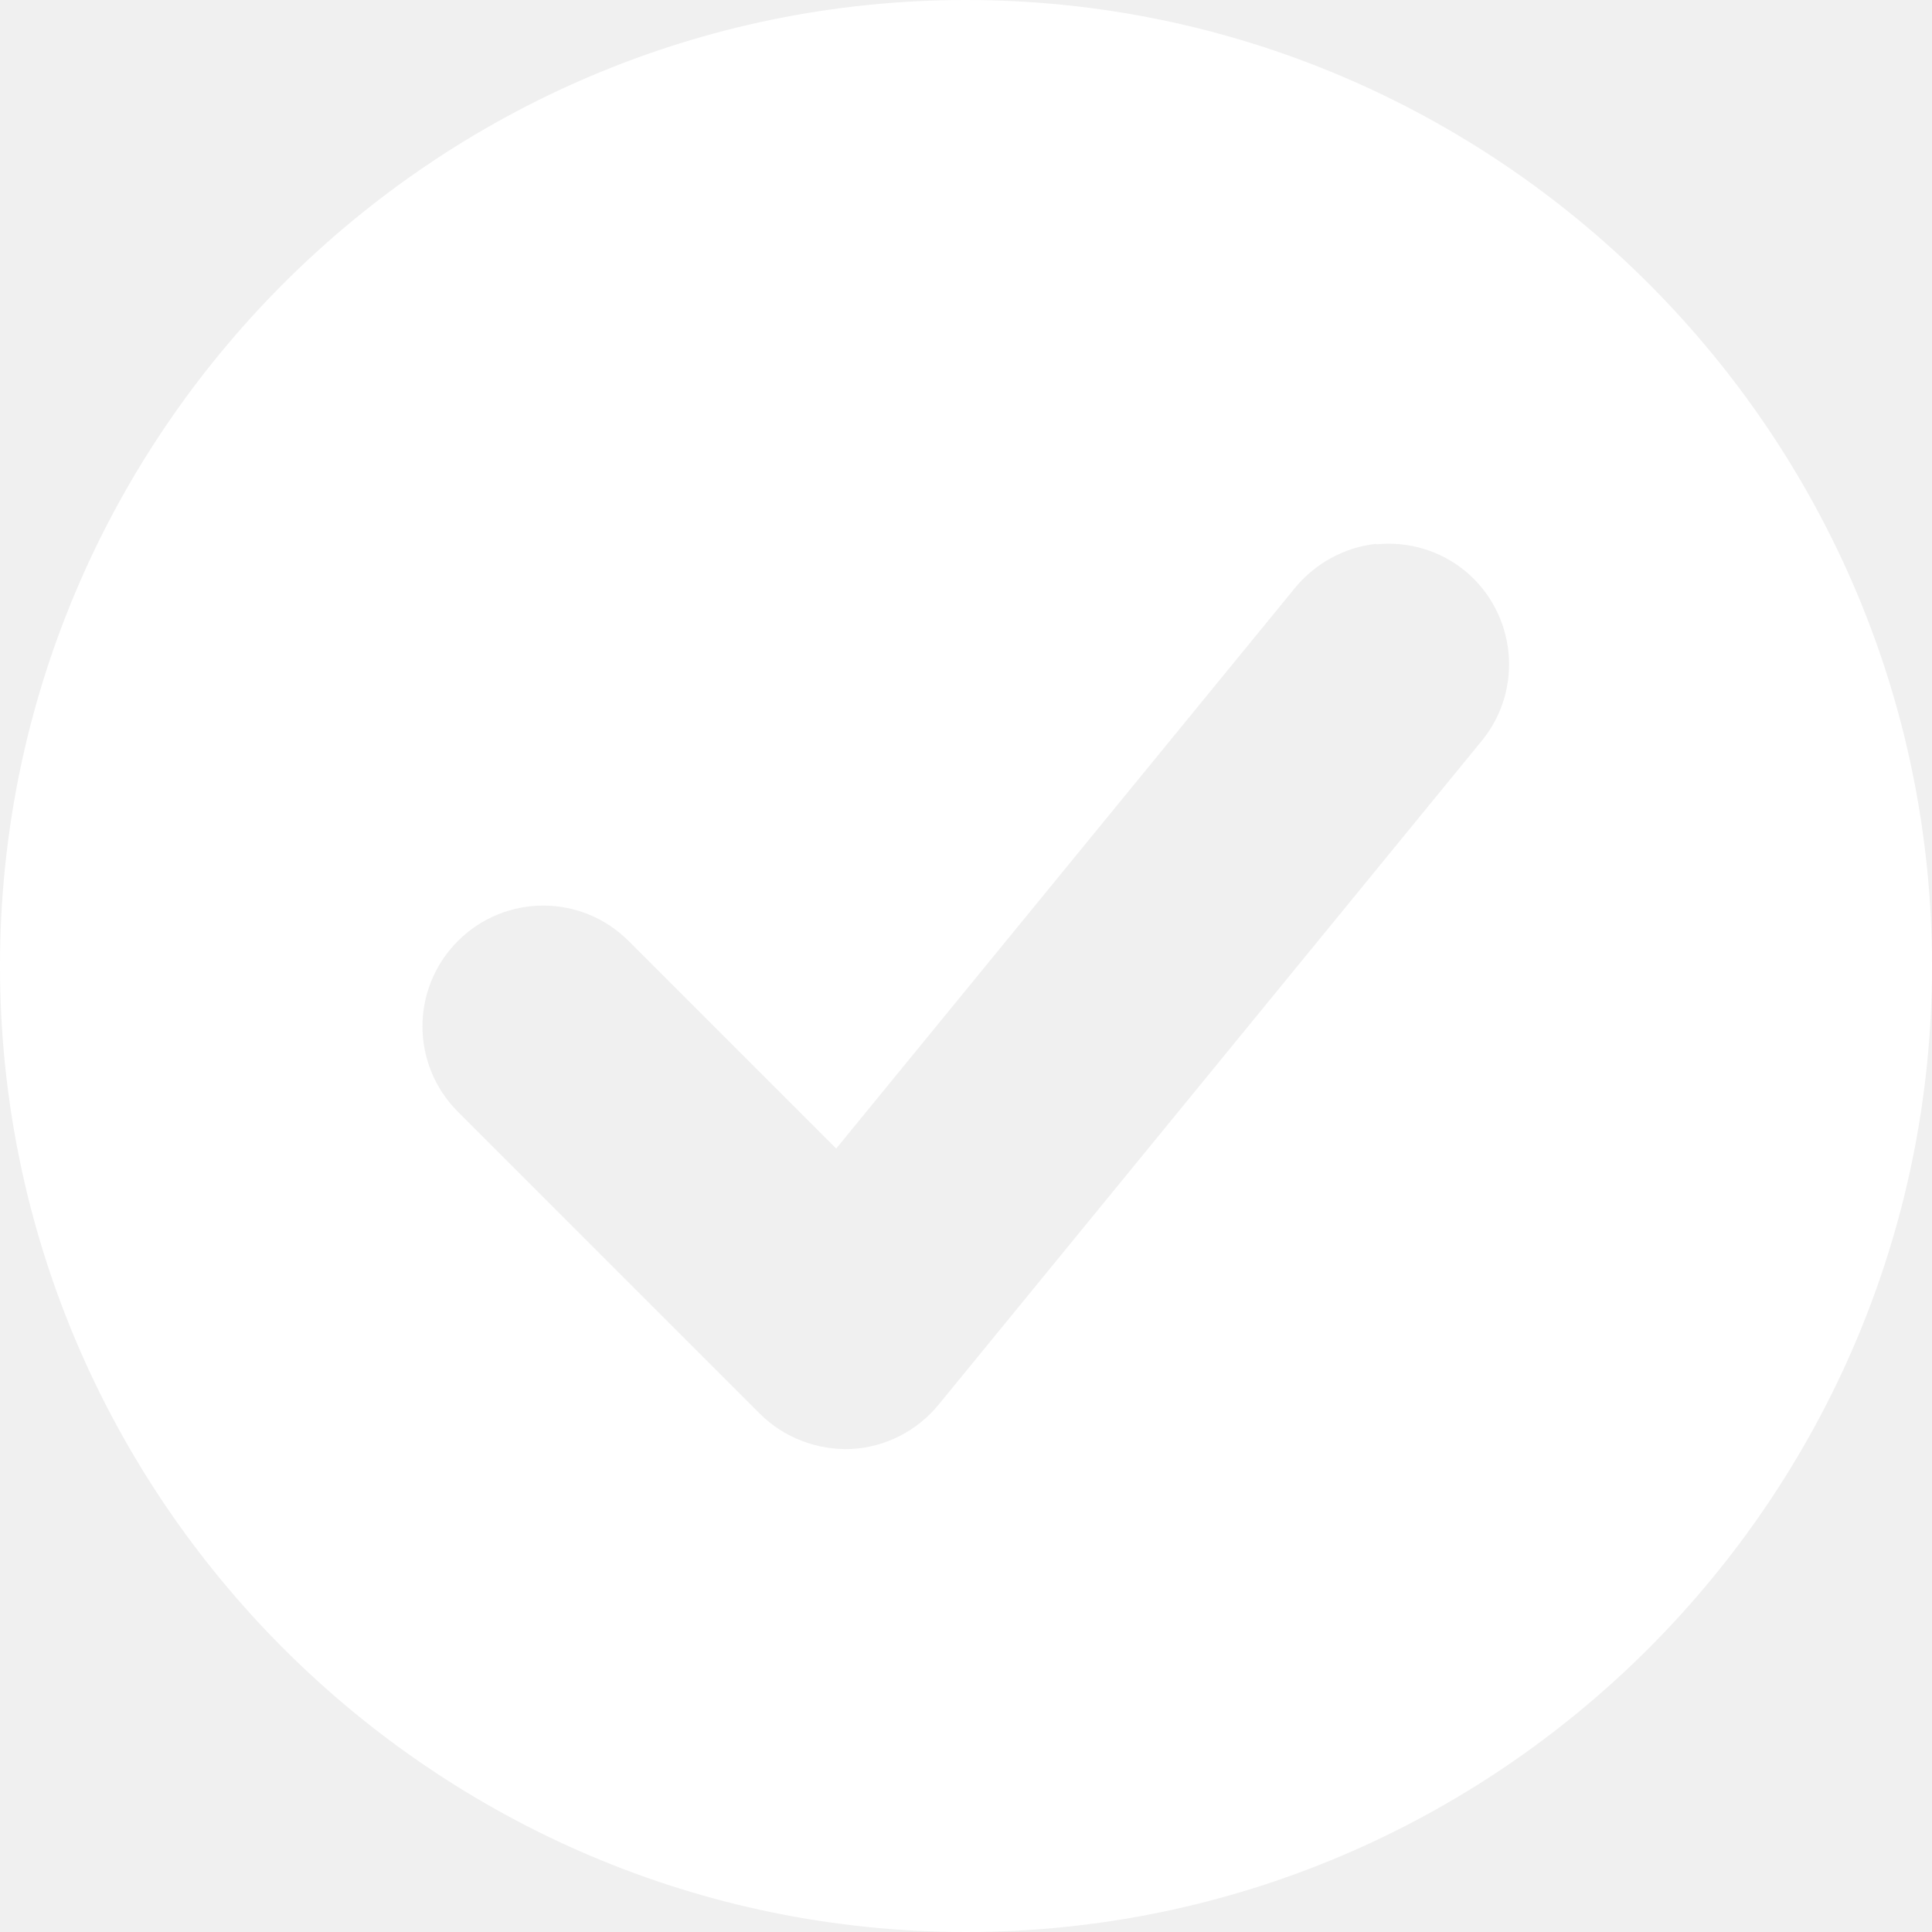
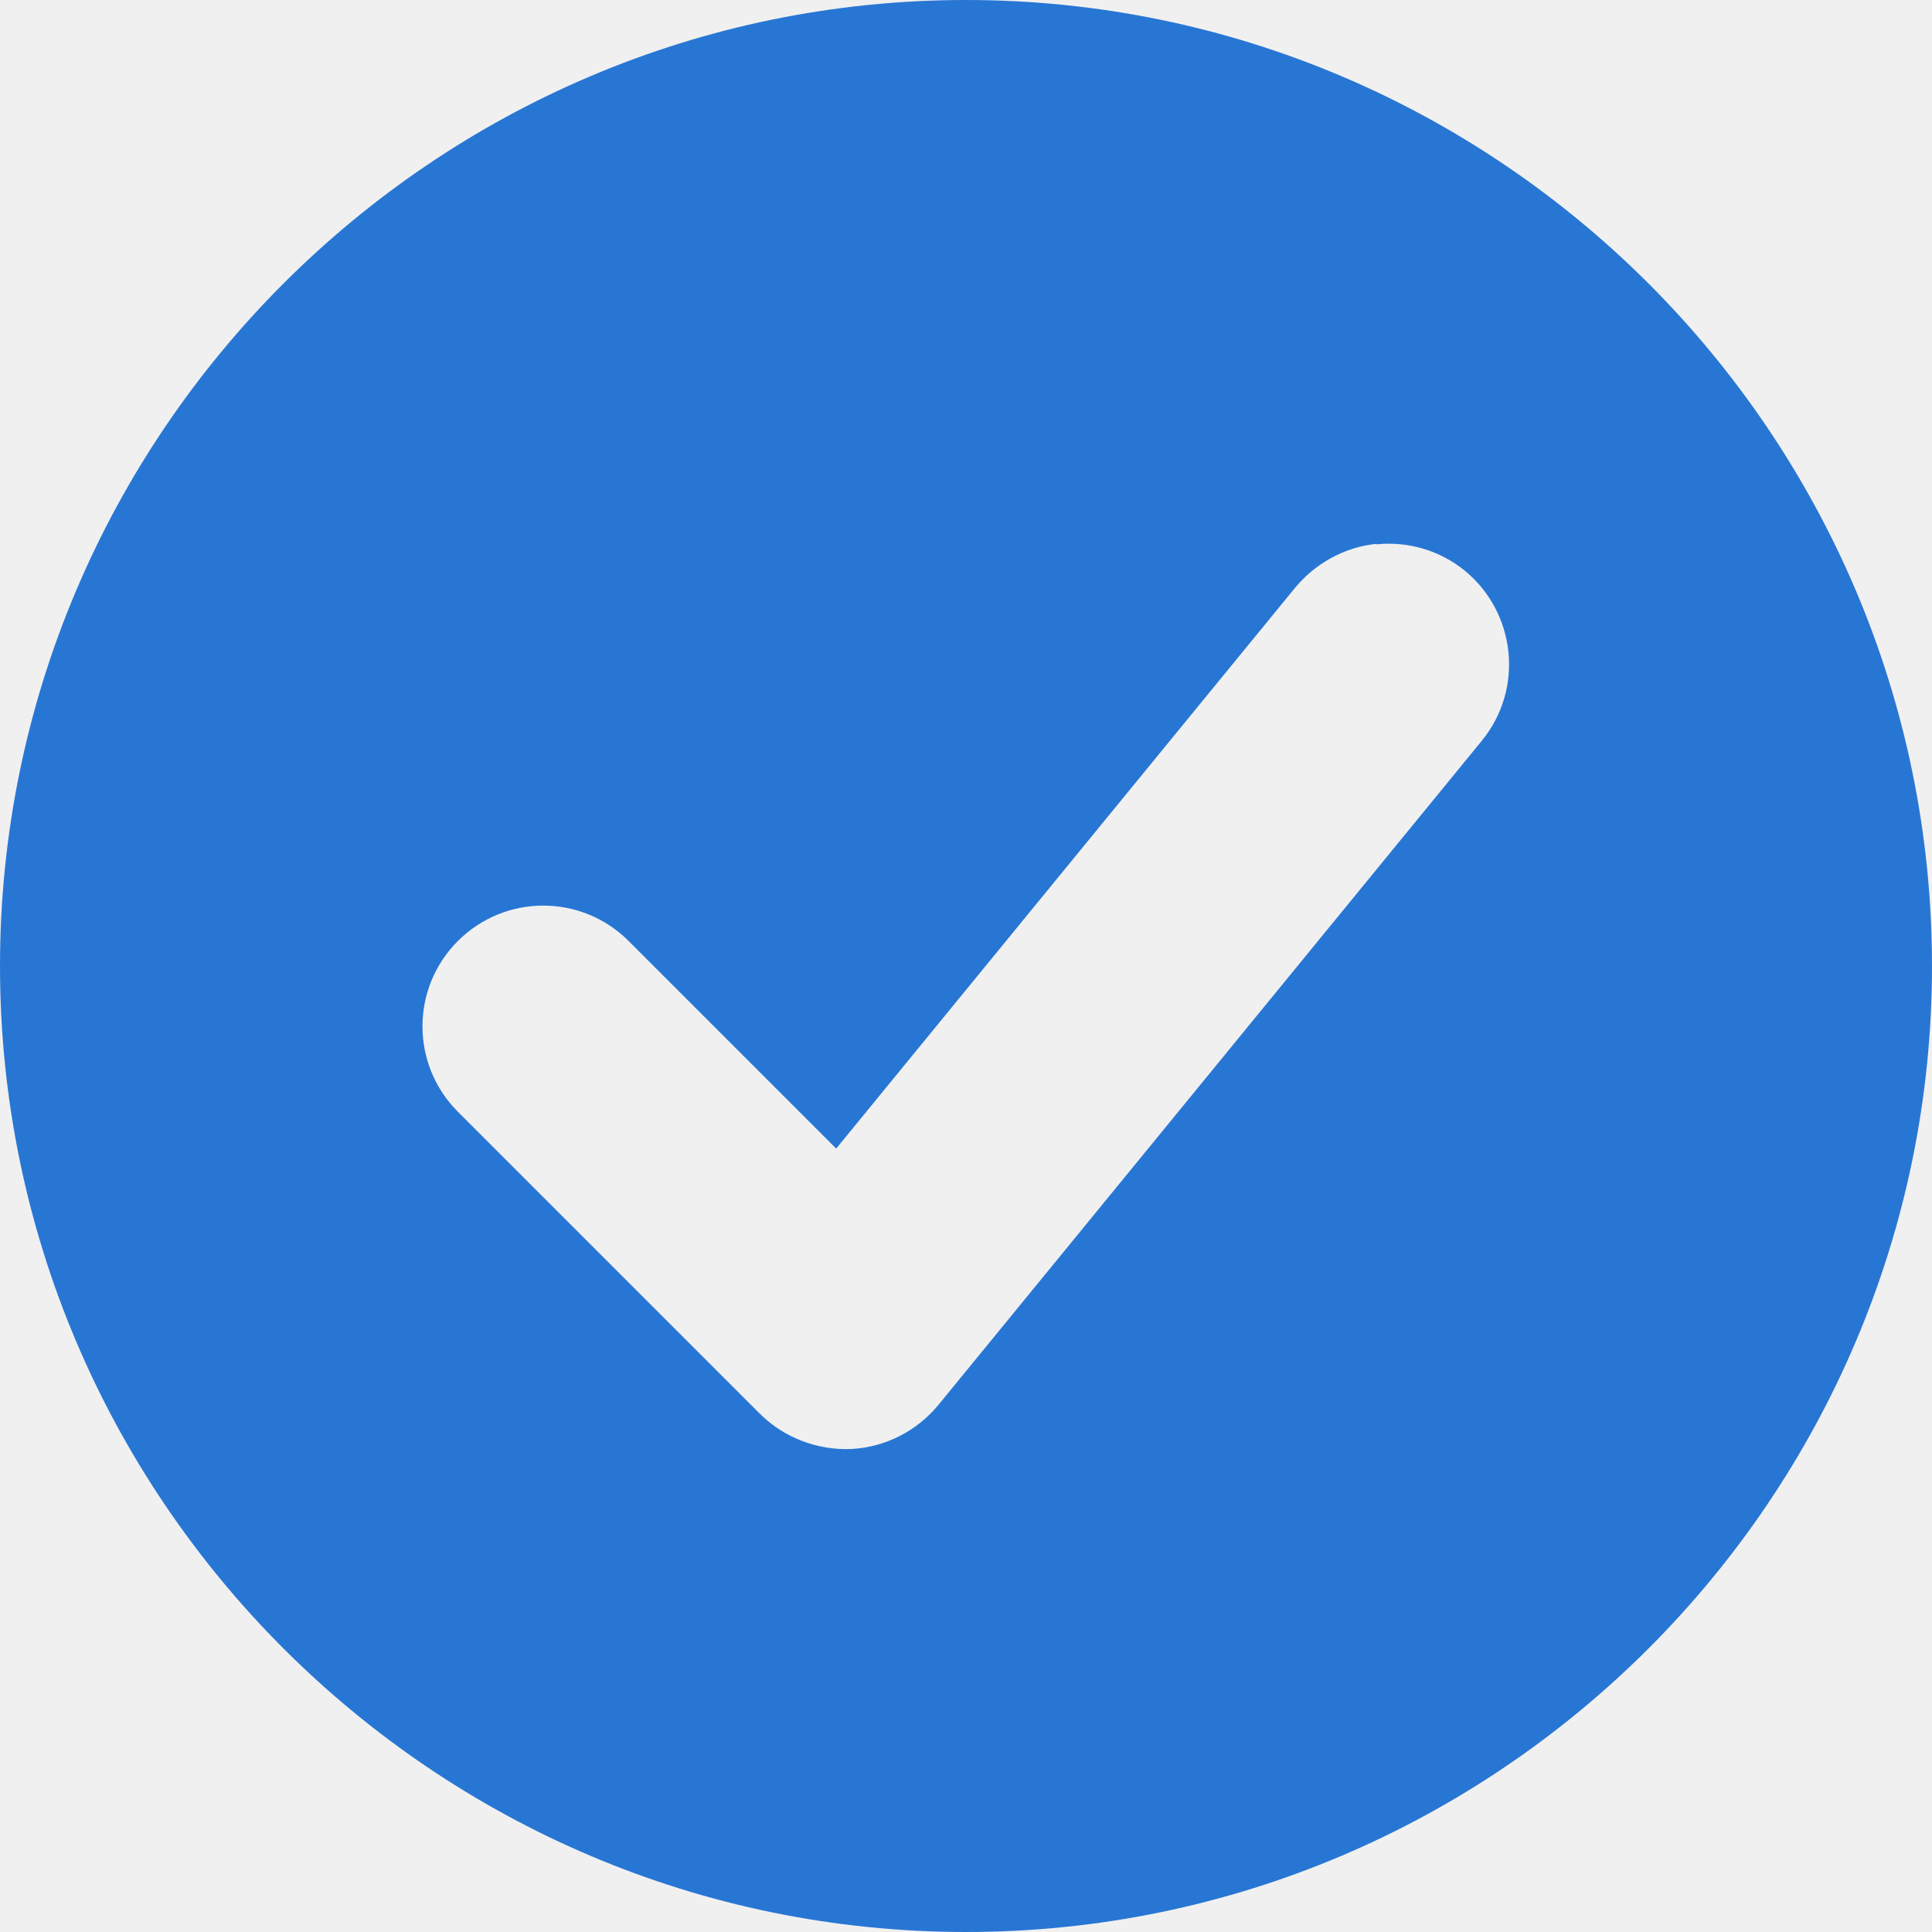
<svg xmlns="http://www.w3.org/2000/svg" height="16px" viewBox="0 0 16 16" width="16px">
-   <path d="m 8 0 c -4.406 0 -8 3.594 -8 8 s 3.594 8 8 8 s 8 -3.594 8 -8 s -3.594 -8 -8 -8 z m 3.398 4.508 c 0.266 -0.027 0.527 0.051 0.734 0.219 c 0.426 0.352 0.488 0.98 0.141 1.406 l -4.5 5.5 c -0.18 0.219 -0.441 0.352 -0.723 0.367 c -0.281 0.012 -0.559 -0.094 -0.758 -0.293 l -2.5 -2.5 c -0.391 -0.391 -0.391 -1.023 0 -1.414 s 1.023 -0.391 1.414 0 l 1.719 1.719 l 3.801 -4.645 c 0.168 -0.203 0.41 -0.336 0.672 -0.363 z m 0 0" fill="#ffffff" />
+   <path d="m 8 0 c -4.406 0 -8 3.594 -8 8 s 3.594 8 8 8 s 8 -3.594 8 -8 s -3.594 -8 -8 -8 z m 3.398 4.508 c 0.266 -0.027 0.527 0.051 0.734 0.219 c 0.426 0.352 0.488 0.98 0.141 1.406 l -4.5 5.5 c -0.18 0.219 -0.441 0.352 -0.723 0.367 c -0.281 0.012 -0.559 -0.094 -0.758 -0.293 l -2.5 -2.5 c -0.391 -0.391 -0.391 -1.023 0 -1.414 s 1.023 -0.391 1.414 0 l 1.719 1.719 l 3.801 -4.645 c 0.168 -0.203 0.41 -0.336 0.672 -0.363 z m 0 0" fill="#2876d4" />
</svg>
